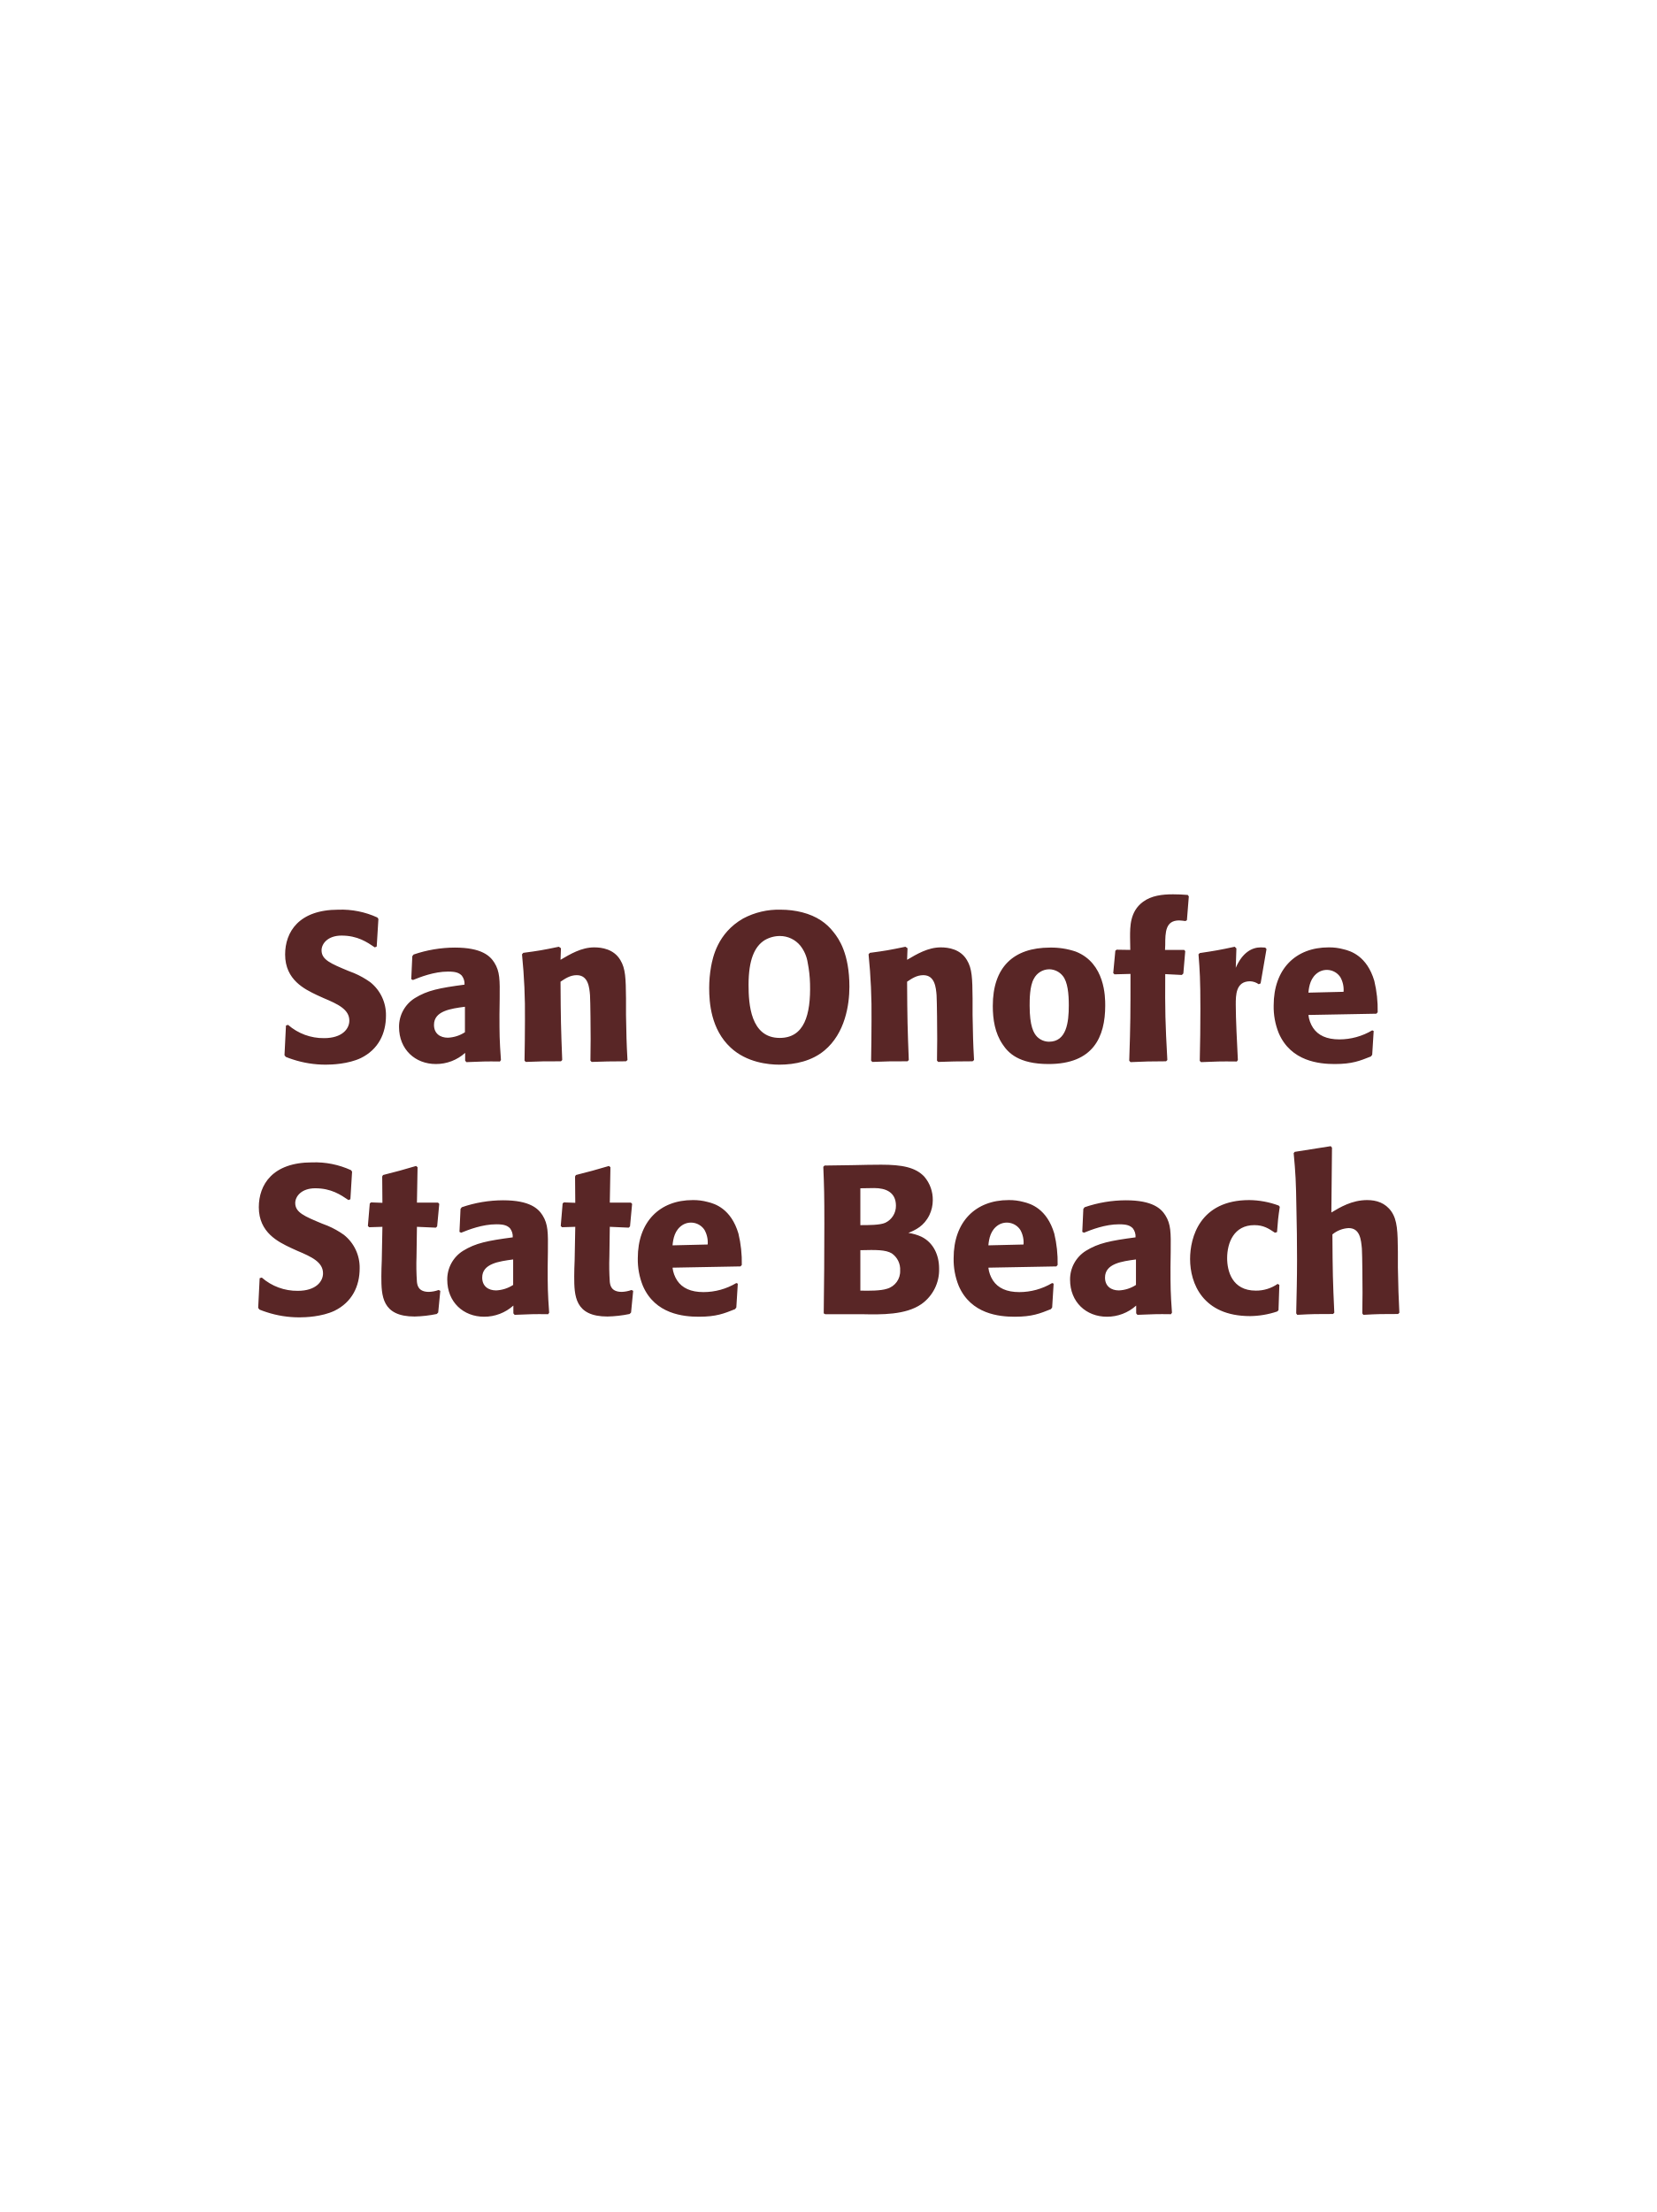
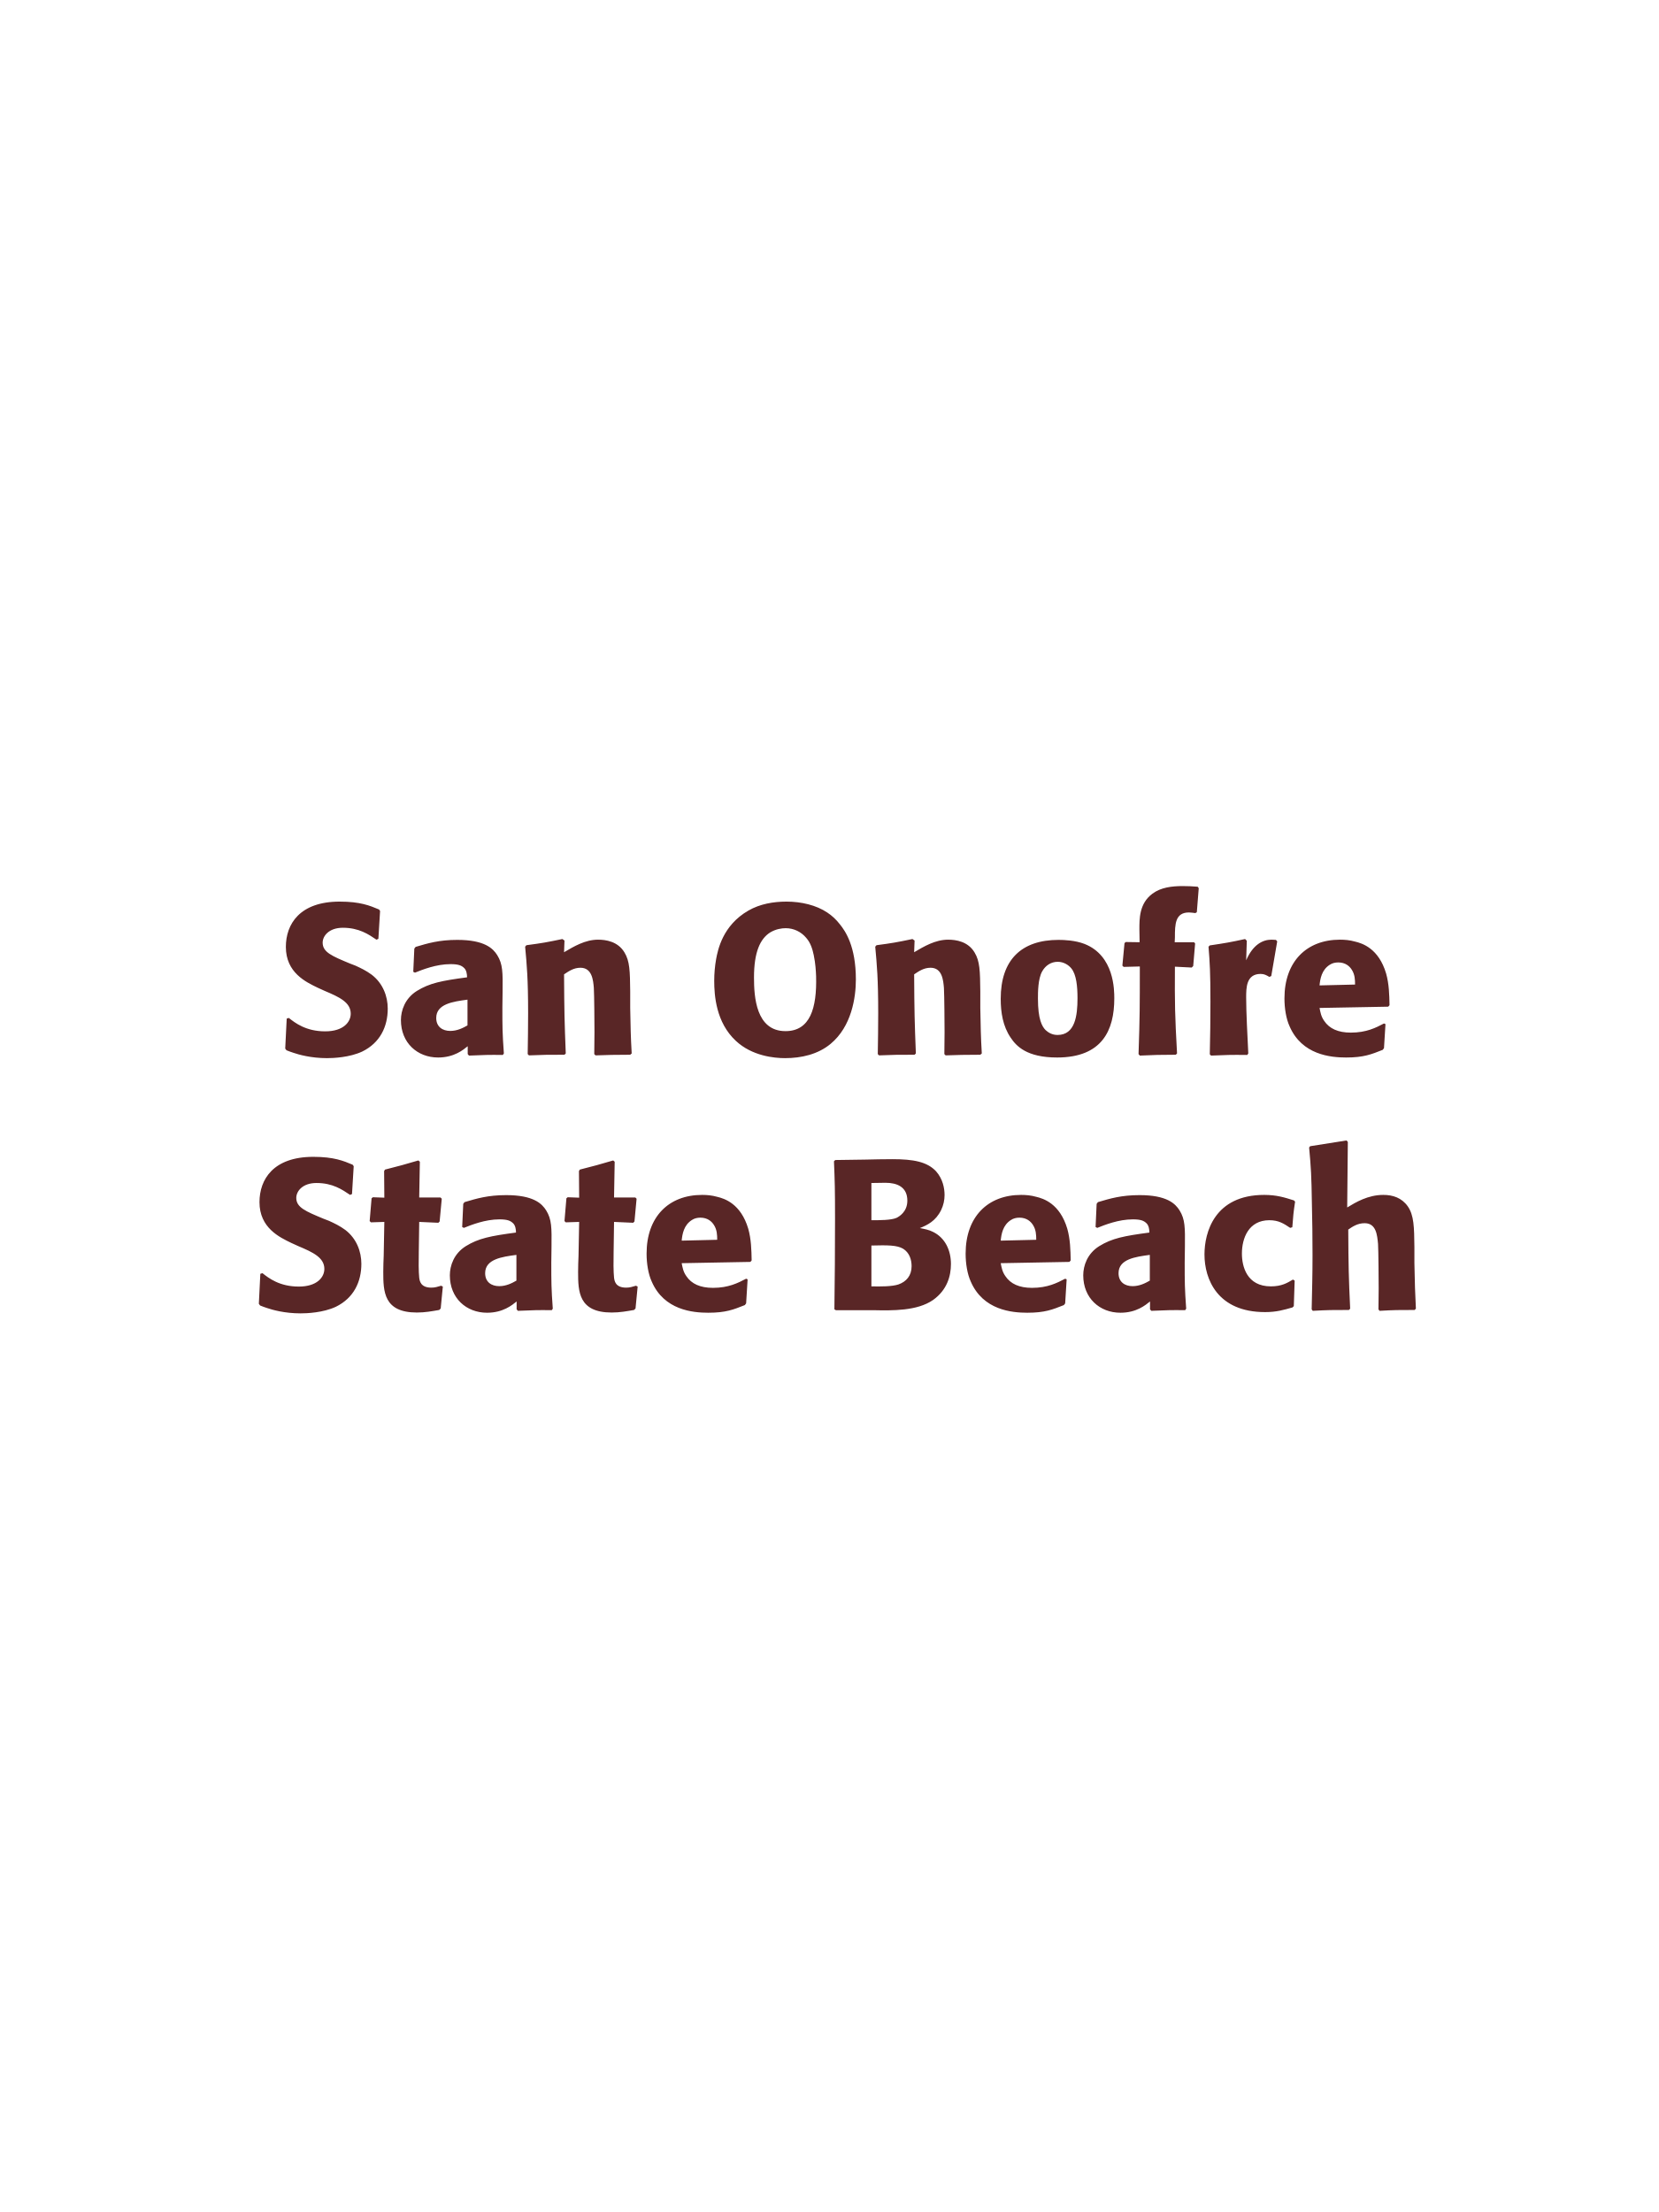
- <svg xmlns="http://www.w3.org/2000/svg" width="612" height="817" viewBox="0 0 612 817">
-   <defs>
-     <style>
-       .cls-1 {
-         fill: #592626;
-         fill-rule: evenodd;
-       }
-     </style>
-   </defs>
-   <path id="San_Onofre_State_Beach" data-name="San Onofre State Beach" class="cls-1" d="M128.738,358.623c-6.533-2.722-9.955-4.122-9.955-7.622,0-2.411,2.255-5.444,7.388-5.444,5.911,0,9.411,2.411,12.288,4.355l0.7-.311,0.623-10.188-0.389-.545A31.862,31.862,0,0,0,125,335.991c-14.621,0-19.676,8.244-19.676,16.566,0,9.41,7.31,12.832,11.666,14.932l2.566,1.167c5.367,2.255,9.489,4.2,9.489,8.322,0,2.955-2.567,6.455-9.333,6.455a19.842,19.842,0,0,1-13.3-4.9l-0.777.233-0.545,10.967,0.467,0.622c0.855,0.311,1.711.7,2.566,0.933a38.753,38.753,0,0,0,12.211,1.944c2.333,0,8.244-.233,12.91-2.411,6.534-3.188,9.333-9.1,9.333-15.71a15.415,15.415,0,0,0-5.833-12.366,31.471,31.471,0,0,0-5.988-3.344Zm55.843,10.266c0.078-7,.078-10.033-1.944-13.3-1.555-2.489-4.666-5.6-14.621-5.6a47.308,47.308,0,0,0-15.244,2.567l-0.467.622-0.389,8.477,0.623,0.311c2.722-1.089,7.777-3.111,12.988-3.111,2.877,0,4.044.467,5.055,1.478a4.9,4.9,0,0,1,1.011,3.344c-9.333,1.245-13.688,2.1-18.354,4.978a12.436,12.436,0,0,0-5.834,10.655c0,8.322,5.989,13.688,13.611,13.688a16.084,16.084,0,0,0,10.811-4.122v2.878l0.466,0.544c5.6-.233,7.311-0.311,12.366-0.233l0.389-.545c-0.544-7.621-.544-9.566-0.544-16.877Zm-12.832,12.366a12.6,12.6,0,0,1-6.3,2.022c-2.8,0-5.133-1.477-5.133-4.744,0-5.133,6.144-5.988,11.433-6.688v9.41Zm60.043,10.266c-0.388-6.844-.388-9.021-0.544-16.643v-6.067c-0.078-7.466-.156-11.044-2.1-14.232-2.411-4.045-6.844-4.667-9.644-4.667-4.744,0-8.866,2.489-12.444,4.589l0.156-4.278-0.778-.544c-5.989,1.244-7.311,1.478-13.144,2.255l-0.466.545a216.425,216.425,0,0,1,1.088,24.343c0,4.978-.077,9.955-0.155,14.933l0.467,0.466c5.6-.233,6.766-0.233,12.988-0.233l0.466-.467c-0.466-11.977-.544-15.01-0.622-28.932,1.633-1.088,3.5-2.411,5.989-2.411,4.277,0,4.666,4.589,4.9,7.389,0.155,2.567.233,13.222,0.233,16.177,0,2.644-.078,5.366-0.078,8.011l0.467,0.466c5.133-.155,6.455-0.233,12.677-0.233Zm76.145-47.208a19.117,19.117,0,0,0-4.667-4.356c-3.966-2.644-9.411-3.966-14.855-3.966a27.842,27.842,0,0,0-13.921,3.266c-9.489,5.444-11.2,14.466-11.822,17.733a45.523,45.523,0,0,0-.7,7.933c0,5.288.622,15.243,7.933,22.01,5.911,5.522,14,6.3,17.966,6.3,5.988,0,12.055-1.4,16.643-5.21,7.7-6.378,9.256-16.955,9.256-23.566C313.77,352.245,309.881,346.724,307.937,344.313Zm-12.289,4.977a13.462,13.462,0,0,1,2.722,6.3,46.218,46.218,0,0,1,.856,7.7c0.311,11.667-2.178,20.066-11.2,20.066-10.81,0-11.51-12.6-11.51-19.6,0-9.333,2.255-14.155,5.911-16.488a11.2,11.2,0,0,1,5.677-1.556A9.748,9.748,0,0,1,295.648,349.29Zm64.167,42.231c-0.389-6.844-.389-9.021-0.545-16.643v-6.067c-0.078-7.466-.155-11.044-2.1-14.232-2.411-4.045-6.844-4.667-9.644-4.667-4.744,0-8.866,2.489-12.444,4.589l0.156-4.278-0.778-.544c-5.988,1.244-7.31,1.478-13.144,2.255l-0.466.545a216.367,216.367,0,0,1,1.089,24.343c0,4.978-.078,9.955-0.156,14.933l0.467,0.466c5.6-.233,6.766-0.233,12.988-0.233l0.467-.467c-0.467-11.977-.545-15.01-0.623-28.932,1.634-1.088,3.5-2.411,5.989-2.411,4.278,0,4.666,4.589,4.9,7.389,0.155,2.567.233,13.222,0.233,16.177,0,2.644-.078,5.366-0.078,8.011l0.467,0.466c5.133-.155,6.455-0.233,12.677-0.233Zm48.455-20.143c0-3.033,0-15.633-10.888-19.91a27.961,27.961,0,0,0-9.489-1.478c-13.532,0-21.154,7.233-21.154,21.543,0,4.978.777,10.033,3.655,14.233,2.022,3.033,5.833,7.233,16.955,7.233C403.837,393,408.27,383.044,408.27,371.378Zm-13.455-.078c0,6.378-.855,13.455-7.311,13.455a6.288,6.288,0,0,1-4.355-1.789c-1.322-1.322-2.8-3.966-2.8-11.51,0-2.256,0-7.233,1.556-9.955a6.439,6.439,0,0,1,5.677-3.5,6.538,6.538,0,0,1,4.978,2.411C394.426,362.667,394.815,367.1,394.815,371.3Zm36.4,20.221c-0.778-14.154-.856-17.965-0.778-31.731l6.144,0.311,0.545-.545,0.7-8.244-0.388-.466H430.36l0.078-1.789c0-4.744.078-9.1,5.133-9.1,0.778,0,1.556.156,2.333,0.234l0.545-.312,0.7-8.788-0.389-.544c-1.867-.156-3.656-0.234-5.444-0.234-3.967,0-8.011.467-11.122,2.8-4.822,3.578-4.744,9.177-4.744,13.066l0.077,4.667-5.055-.078-0.467.389-0.777,8.244,0.466,0.466,5.911-.155c0,14.7,0,18.2-.466,32.043l0.466,0.544c5.289-.233,7.311-0.311,13.144-0.311Zm34.455-28.309,2.178-12.678-0.467-.544c-0.544,0-1.089-.078-1.633-0.078-3.189,0-6.767,1.789-9.255,7.544l0.233-7.155-0.622-.622c-5.756,1.244-7.233,1.478-12.911,2.333l-0.466.467c0.466,5.833.7,9.333,0.7,20.143,0,6.378-.078,12.755-0.234,19.21l0.467,0.467c5.755-.233,7-0.311,13.221-0.233l0.389-.545c-0.311-6.3-.777-15.088-0.777-20.454,0-3.5,0-8.633,5.288-8.633a5.826,5.826,0,0,1,3.189,1.089Zm41.222,17.343A23.769,23.769,0,0,1,494.76,383.9c-4.667,0-7.855-1.478-9.722-4.278a11,11,0,0,1-1.711-4.744l25.121-.467,0.467-.544a45.607,45.607,0,0,0-1.245-11.589c-2.722-9.177-8.71-11.044-11.355-11.666a19.933,19.933,0,0,0-5.522-.7c-12.21,0-20.3,8.011-20.3,21.466a25.873,25.873,0,0,0,1.867,10.188c4.511,10.5,15.088,11.433,20.688,11.433,6.455,0,9.255-1.167,13.377-2.8l0.467-.622,0.544-8.788Zm-23.566-13.921c0.233-2.411.778-5.678,3.733-7.544a5.969,5.969,0,0,1,8.089,1.866,9.511,9.511,0,0,1,1.166,5.367ZM119.015,451.956c-6.533-2.722-9.955-4.122-9.955-7.622,0-2.411,2.256-5.444,7.389-5.444,5.911,0,9.41,2.411,12.288,4.356l0.7-.312,0.622-10.188-0.389-.544a31.855,31.855,0,0,0-14.388-2.878c-14.621,0-19.677,8.244-19.677,16.566,0,9.411,7.311,12.833,11.666,14.933l2.567,1.166c5.366,2.256,9.488,4.2,9.488,8.322,0,2.955-2.566,6.455-9.332,6.455a19.84,19.84,0,0,1-13.3-4.9l-0.778.234-0.544,10.966,0.467,0.622c0.855,0.311,1.711.7,2.567,0.933a38.711,38.711,0,0,0,12.211,1.945c2.333,0,8.244-.234,12.91-2.411,6.533-3.189,9.333-9.1,9.333-15.711a15.415,15.415,0,0,0-5.833-12.366,31.581,31.581,0,0,0-5.988-3.344Zm43.012,24.5a11.68,11.68,0,0,1-3.578.7c-3.967,0-4.278-2.489-4.433-3.655a88.88,88.88,0,0,1-.156-9.411l0.156-10.966,7,0.311,0.467-.467,0.778-8.321-0.467-.467h-7.777l0.233-13.066-0.544-.467c-5.289,1.556-6.689,1.945-12.211,3.344l-0.311.545,0.078,9.722-4.2-.156-0.467.389-0.7,8.322,0.467,0.466,4.9-.155-0.233,12.366c-0.078,1.944-.156,3.889-0.156,5.911,0,7.155.156,14.855,12.288,14.855a45.19,45.19,0,0,0,8.167-.934l0.544-.544,0.778-8.011Zm40.366-14.233c0.077-7,.077-10.032-1.945-13.3-1.555-2.489-4.666-5.6-14.621-5.6a47.335,47.335,0,0,0-15.244,2.567l-0.467.622-0.389,8.477,0.623,0.312c2.722-1.089,7.777-3.111,12.988-3.111,2.878,0,4.044.466,5.055,1.477a4.9,4.9,0,0,1,1.011,3.345c-9.333,1.244-13.688,2.1-18.354,4.977a12.435,12.435,0,0,0-5.833,10.655c0,8.322,5.988,13.688,13.61,13.688a16.079,16.079,0,0,0,10.811-4.122v2.878l0.466,0.544c5.6-.233,7.311-0.311,12.366-0.233l0.389-.544c-0.544-7.622-.544-9.567-0.544-16.877ZM189.56,474.589a12.6,12.6,0,0,1-6.3,2.022c-2.8,0-5.133-1.478-5.133-4.745,0-5.133,6.144-5.988,11.433-6.688v9.411Zm43.711,1.866a11.669,11.669,0,0,1-3.578.7c-3.966,0-4.277-2.489-4.433-3.655a89.18,89.18,0,0,1-.155-9.411l0.155-10.966,7,0.311,0.467-.467,0.777-8.321-0.466-.467H225.26l0.234-13.066-0.545-.467c-5.288,1.556-6.688,1.945-12.21,3.344l-0.311.545,0.077,9.722-4.2-.156-0.466.389-0.7,8.322,0.467,0.466,4.9-.155-0.233,12.366c-0.078,1.944-.156,3.889-0.156,5.911,0,7.155.156,14.855,12.289,14.855a45.168,45.168,0,0,0,8.166-.934l0.544-.544,0.778-8.011ZM272,473.889a23.779,23.779,0,0,1-12.133,3.344c-4.667,0-7.855-1.478-9.722-4.278a11.01,11.01,0,0,1-1.711-4.744l25.121-.467,0.467-.544a45.6,45.6,0,0,0-1.245-11.588c-2.722-9.178-8.71-11.044-11.355-11.666a19.9,19.9,0,0,0-5.522-.7c-12.21,0-20.3,8.01-20.3,21.465a25.893,25.893,0,0,0,1.867,10.189c4.511,10.5,15.088,11.432,20.688,11.432,6.455,0,9.255-1.166,13.377-2.8L272,482.91l0.544-8.788Zm-23.566-13.922c0.233-2.411.778-5.677,3.733-7.544a5.969,5.969,0,0,1,8.089,1.867,9.5,9.5,0,0,1,1.166,5.366ZM318.36,485.4c7.233,0.156,16.177.311,22.01-3.733a15.459,15.459,0,0,0,6.533-13.144c0-4.977-2.1-9.566-6.533-11.744a17.2,17.2,0,0,0-4.822-1.4c2.645-1.088,5.756-2.488,7.778-6.61a12.624,12.624,0,0,0,1.244-5.445,13.055,13.055,0,0,0-3.111-8.71c-3.266-3.5-8.322-4.433-15.944-4.433-2.644,0-7.388.077-10.032,0.155l-10.889.156-0.466.466c0.311,7.467.388,10.344,0.388,21.077,0,11.044-.077,22.01-0.233,33.054l0.545,0.311H318.36Zm-0.544-23.643c5.911-.156,9.333-0.156,11.588,1.166a7.17,7.17,0,0,1,3.111,6.378,6.685,6.685,0,0,1-4.822,6.688c-2.333.778-6.533,0.778-9.877,0.7V461.756Zm0-22.866c1.633,0,3.811-.078,5.133-0.078,4.2,0,8.011,1.478,8.011,6.533a6.868,6.868,0,0,1-3.967,6.3c-1.944.856-6.066,0.856-9.177,0.856V438.89Zm70.854,35a23.772,23.772,0,0,1-12.132,3.344c-4.667,0-7.856-1.478-9.722-4.278a11,11,0,0,1-1.711-4.744l25.121-.467,0.466-.544a45.548,45.548,0,0,0-1.244-11.588c-2.722-9.178-8.711-11.044-11.355-11.666a19.9,19.9,0,0,0-5.522-.7c-12.21,0-20.3,8.01-20.3,21.465a25.875,25.875,0,0,0,1.867,10.189c4.511,10.5,15.088,11.432,20.688,11.432,6.455,0,9.255-1.166,13.377-2.8l0.466-.623,0.545-8.788Zm-23.565-13.922c0.233-2.411.778-5.677,3.733-7.544a5.967,5.967,0,0,1,8.088,1.867,9.5,9.5,0,0,1,1.167,5.366Zm67.354,2.255c0.078-7,.078-10.032-1.944-13.3-1.556-2.489-4.667-5.6-14.622-5.6a47.333,47.333,0,0,0-15.243,2.567l-0.467.622-0.389,8.477,0.622,0.312c2.722-1.089,7.778-3.111,12.989-3.111,2.877,0,4.044.466,5.055,1.477a4.9,4.9,0,0,1,1.011,3.345c-9.333,1.244-13.688,2.1-18.355,4.977a12.437,12.437,0,0,0-5.833,10.655c0,8.322,5.989,13.688,13.611,13.688a16.074,16.074,0,0,0,10.81-4.122v2.878l0.467,0.544c5.6-.233,7.311-0.311,12.366-0.233l0.389-.544c-0.545-7.622-.545-9.567-0.545-16.877Zm-12.832,12.367a12.6,12.6,0,0,1-6.3,2.022c-2.8,0-5.133-1.478-5.133-4.745,0-5.133,6.144-5.988,11.433-6.688v9.411Zm52.344-.389a13.856,13.856,0,0,1-8.089,2.488c-8.788,0-10.577-7.31-10.577-11.977,0-5.677,2.489-12.21,10.033-12.21,3.422,0,5.288,1.244,7.622,2.8l0.777-.234c0.311-4.122.389-5.211,1.011-9.333l-0.389-.466a32.328,32.328,0,0,0-10.888-2.022c-18.277,0-21.854,13.843-21.854,21.776,0,8.944,4.666,21.077,22.165,21.077a32.581,32.581,0,0,0,10.033-1.711l0.467-.467,0.311-9.332Zm44.955,10.655c-0.311-6.378-.389-8.555-0.545-16.644v-5.833c-0.077-7.389-.155-11.666-2.411-14.933-2.255-3.188-5.522-4.2-8.944-4.2-5.677,0-10.11,2.722-13.221,4.588l0.233-23.954-0.467-.545-13.3,2.1-0.389.467c0.7,7.544.856,10.344,1.011,20.377q0.234,9.448.234,18.9c0,7.7-.156,12.288-0.312,19.91l0.389,0.544c5.756-.311,6.922-0.311,13.222-0.311l0.467-.466c-0.545-11.666-.623-15.166-0.7-28.932a10.269,10.269,0,0,1,5.988-2.333c4.278,0,4.589,4.433,4.9,7.544,0.156,2.411.233,13.455,0.233,16.332,0,2.567-.077,5.055-0.077,7.622l0.388,0.544c5.6-.311,6.845-0.311,12.833-0.311Z" />
+ <svg xmlns="http://www.w3.org/2000/svg" width="975" height="1300" viewBox="0 0 975 1300">
+   <path fill-rule="nonzero" fill="rgb(34.902%, 14.902%, 14.902%)" fill-opacity="1" d="M 205.625 566.25 C 195.125 561.875 189.625 559.625 189.625 554 C 189.625 550.125 193.25 545.25 201.5 545.25 C 211 545.25 216.625 549.125 221.25 552.25 L 222.375 551.75 L 223.375 535.375 L 222.75 534.5 C 217.375 532.25 211.75 529.875 199.625 529.875 C 176.125 529.875 168 543.125 168 556.5 C 168 571.625 179.75 577.125 186.75 580.5 L 190.875 582.375 C 199.5 586 206.125 589.125 206.125 595.75 C 206.125 600.5 202 606.125 191.125 606.125 C 179.75 606.125 173.375 601.125 169.75 598.25 L 168.5 598.625 L 167.625 616.25 L 168.375 617.25 C 169.75 617.75 171.125 618.375 172.5 618.75 C 175.375 619.75 182.75 621.875 192.125 621.875 C 195.875 621.875 205.375 621.5 212.875 618 C 223.375 612.875 227.875 603.375 227.875 592.75 C 227.875 585.625 225.125 578 218.5 572.875 C 215.125 570.375 211.875 568.875 208.875 567.5 Z M 295.375 582.75 C 295.5 571.5 295.5 566.625 292.25 561.375 C 289.75 557.375 284.75 552.375 268.75 552.375 C 258 552.375 251.375 554.375 244.25 556.5 L 243.5 557.5 L 242.875 571.125 L 243.875 571.625 C 248.25 569.875 256.375 566.625 264.75 566.625 C 269.375 566.625 271.25 567.375 272.875 569 C 274.125 570.25 274.5 572.5 274.5 574.375 C 259.5 576.375 252.5 577.75 245 582.375 C 238 586.75 235.625 593.875 235.625 599.5 C 235.625 612.875 245.25 621.5 257.5 621.5 C 266.875 621.5 272.25 617 274.875 614.875 L 274.875 619.5 L 275.625 620.375 C 284.625 620 287.375 619.875 295.5 620 L 296.125 619.125 C 295.25 606.875 295.25 603.75 295.25 592 L 295.375 582.75 M 274.75 602.625 C 272.125 604.125 268.75 605.875 264.625 605.875 C 260.125 605.875 256.375 603.5 256.375 598.25 C 256.375 590 266.25 588.625 274.75 587.5 Z M 371.25 619.125 C 370.625 608.125 370.625 604.625 370.375 592.375 L 370.375 582.625 C 370.25 570.625 370.125 564.875 367 559.75 C 363.125 553.25 356 552.25 351.5 552.25 C 343.875 552.25 337.25 556.25 331.5 559.625 L 331.75 552.75 L 330.5 551.875 C 320.875 553.875 318.75 554.25 309.375 555.5 L 308.625 556.375 C 309.625 567.25 310.375 575.125 310.375 595.5 C 310.375 603.5 310.25 611.5 310.125 619.5 L 310.875 620.25 C 319.875 619.875 321.75 619.875 331.75 619.875 L 332.5 619.125 C 331.75 599.875 331.625 595 331.5 572.625 C 334.125 570.875 337.125 568.75 341.125 568.75 C 348 568.75 348.625 576.125 349 580.625 C 349.25 584.75 349.375 601.875 349.375 606.625 C 349.375 610.875 349.25 615.25 349.25 619.5 L 350 620.25 C 358.25 620 360.375 619.875 370.375 619.875 Z M 493.625 543.25 C 491.5 540.5 489 538.125 486.125 536.25 C 479.75 532 471 529.875 462.25 529.875 C 454.5 529.875 446.625 531.25 439.875 535.125 C 424.625 543.875 421.875 558.375 420.875 563.625 C 420.125 567.875 419.75 572.125 419.75 576.375 C 419.75 584.875 420.75 600.875 432.5 611.75 C 442 620.625 455 621.875 461.375 621.875 C 471 621.875 480.75 619.625 488.125 613.5 C 500.5 603.25 503 586.25 503 575.625 C 503 556 496.75 547.125 493.625 543.25 M 473.875 551.25 C 476.375 554.125 477.5 557.75 478.25 561.375 C 479.25 566.125 479.5 570.625 479.625 573.75 C 480.125 592.5 476.125 606 461.625 606 C 444.25 606 443.125 585.75 443.125 574.5 C 443.125 559.5 446.75 551.75 452.625 548 C 456 546 459.375 545.5 461.75 545.5 C 466.5 545.5 470.875 547.625 473.875 551.25 Z M 577 619.125 C 576.375 608.125 576.375 604.625 576.125 592.375 L 576.125 582.625 C 576 570.625 575.875 564.875 572.75 559.75 C 568.875 553.25 561.75 552.25 557.25 552.25 C 549.625 552.25 543 556.25 537.25 559.625 L 537.5 552.75 L 536.25 551.875 C 526.625 553.875 524.5 554.25 515.125 555.5 L 514.375 556.375 C 515.375 567.25 516.125 575.125 516.125 595.5 C 516.125 603.5 516 611.5 515.875 619.5 L 516.625 620.25 C 525.625 619.875 527.5 619.875 537.5 619.875 L 538.25 619.125 C 537.5 599.875 537.375 595 537.25 572.625 C 539.875 570.875 542.875 568.75 546.875 568.75 C 553.75 568.75 554.375 576.125 554.75 580.625 C 555 584.75 555.125 601.875 555.125 606.625 C 555.125 610.875 555 615.25 555 619.5 L 555.75 620.25 C 564 620 566.125 619.875 576.125 619.875 Z M 654.875 586.75 C 654.875 581.875 654.875 561.625 637.375 554.75 C 631.875 552.625 625.375 552.375 622.125 552.375 C 600.375 552.375 588.125 564 588.125 587 C 588.125 595 589.375 603.125 594 609.875 C 597.25 614.75 603.375 621.5 621.25 621.5 C 647.75 621.5 654.875 605.5 654.875 586.75 M 633.25 586.625 C 633.25 596.875 631.875 608.25 621.5 608.25 C 618.25 608.25 616 606.75 614.5 605.375 C 612.375 603.25 610 599 610 586.875 C 610 583.25 610 575.25 612.5 570.875 C 614.375 567.5 617.625 565.25 621.625 565.25 C 625.125 565.25 628 567.125 629.625 569.125 C 632.625 572.75 633.25 579.875 633.25 586.625 Z M 691.75 619.125 C 690.5 596.375 690.375 590.25 690.5 568.125 L 700.375 568.625 L 701.25 567.75 L 702.375 554.5 L 701.75 553.75 L 690.375 553.75 L 690.5 550.875 C 690.5 543.25 690.625 536.25 698.75 536.25 C 700 536.25 701.25 536.5 702.5 536.625 L 703.375 536.125 L 704.5 522 L 703.875 521.125 C 700.875 520.875 698 520.75 695.125 520.75 C 688.75 520.75 682.25 521.5 677.25 525.25 C 669.5 531 669.625 540 669.625 546.25 L 669.75 553.75 L 661.625 553.625 L 660.875 554.25 L 659.625 567.5 L 660.375 568.25 L 669.875 568 C 669.875 591.625 669.875 597.25 669.125 619.5 L 669.875 620.375 C 678.375 620 681.625 619.875 691 619.875 Z M 747.125 573.625 L 750.625 553.25 L 749.875 552.375 C 749 552.375 748.125 552.25 747.25 552.25 C 742.125 552.25 736.375 555.125 732.375 564.375 L 732.75 552.875 L 731.75 551.875 C 722.5 553.875 720.125 554.25 711 555.625 L 710.25 556.375 C 711 565.75 711.375 571.375 711.375 588.75 C 711.375 599 711.25 609.25 711 619.625 L 711.75 620.375 C 721 620 723 619.875 733 620 L 733.625 619.125 C 733.125 609 732.375 594.875 732.375 586.25 C 732.375 580.625 732.375 572.375 740.875 572.375 C 743 572.375 744.25 573.125 746 574.125 Z M 813.375 601.5 C 808.625 604 803 606.875 793.875 606.875 C 786.375 606.875 781.25 604.5 778.25 600 C 776.375 597.375 776 594.875 775.5 592.375 L 815.875 591.625 L 816.625 590.75 C 816.5 584.625 816.375 578.375 814.625 572.125 C 810.25 557.375 800.625 554.375 796.375 553.375 C 793.25 552.5 790.375 552.25 787.5 552.25 C 767.875 552.25 754.875 565.125 754.875 586.75 C 754.875 592.625 755.875 598.75 757.875 603.125 C 765.125 620 782.125 621.5 791.125 621.5 C 801.5 621.5 806 619.625 812.625 617 L 813.375 616 L 814.25 601.875 L 813.375 601.5 M 775.5 579.125 C 775.875 575.25 776.75 570 781.5 567 C 783 566 784.75 565.625 786.5 565.625 C 790.625 565.625 793.125 567.75 794.5 570 C 796.25 572.75 796.375 575.75 796.375 578.625 Z M 820.625 620 " />
+   <path fill-rule="nonzero" fill="rgb(34.902%, 14.902%, 14.902%)" fill-opacity="1" d="M 190.125 716.25 C 179.625 711.875 174.125 709.625 174.125 704 C 174.125 700.125 177.75 695.25 186 695.25 C 195.5 695.25 201.125 699.125 205.75 702.25 L 206.875 701.75 L 207.875 685.375 L 207.25 684.5 C 201.875 682.25 196.25 679.875 184.125 679.875 C 160.625 679.875 152.5 693.125 152.5 706.5 C 152.5 721.625 164.25 727.125 171.25 730.5 L 175.375 732.375 C 184 736 190.625 739.125 190.625 745.75 C 190.625 750.5 186.5 756.125 175.625 756.125 C 164.25 756.125 157.875 751.125 154.25 748.25 L 153 748.625 L 152.125 766.25 L 152.875 767.25 C 154.25 767.75 155.625 768.375 157 768.75 C 159.875 769.75 167.25 771.875 176.625 771.875 C 180.375 771.875 189.875 771.5 197.375 768 C 207.875 762.875 212.375 753.375 212.375 742.75 C 212.375 735.625 209.625 728 203 722.875 C 199.625 720.375 196.375 718.875 193.375 717.5 Z M 259.25 755.625 C 257.125 756.25 255.625 756.75 253.5 756.75 C 247.125 756.75 246.625 752.75 246.375 750.875 C 246 747.625 246 740.75 246.125 735.75 L 246.375 718.125 L 257.625 718.625 L 258.375 717.875 L 259.625 704.5 L 258.875 703.75 L 246.375 703.75 L 246.75 682.75 L 245.875 682 C 237.375 684.5 235.125 685.125 226.25 687.375 L 225.75 688.25 L 225.875 703.875 L 219.125 703.625 L 218.375 704.25 L 217.25 717.625 L 218 718.375 L 225.875 718.125 L 225.5 738 C 225.375 741.125 225.25 744.25 225.25 747.5 C 225.25 759 225.5 771.375 245 771.375 C 249.875 771.375 253.75 770.625 258.125 769.875 L 259 769 L 260.25 756.125 Z M 324.125 732.75 C 324.25 721.5 324.25 716.625 321 711.375 C 318.5 707.375 313.5 702.375 297.5 702.375 C 286.75 702.375 280.125 704.375 273 706.5 L 272.25 707.5 L 271.625 721.125 L 272.625 721.625 C 277 719.875 285.125 716.625 293.5 716.625 C 298.125 716.625 300 717.375 301.625 719 C 302.875 720.25 303.25 722.5 303.25 724.375 C 288.25 726.375 281.25 727.75 273.75 732.375 C 266.75 736.75 264.375 743.875 264.375 749.5 C 264.375 762.875 274 771.5 286.25 771.5 C 295.625 771.5 301 767 303.625 764.875 L 303.625 769.5 L 304.375 770.375 C 313.375 770 316.125 769.875 324.25 770 L 324.875 769.125 C 324 756.875 324 753.75 324 742 L 324.125 732.75 M 303.5 752.625 C 300.875 754.125 297.5 755.875 293.375 755.875 C 288.875 755.875 285.125 753.5 285.125 748.25 C 285.125 740 295 738.625 303.5 737.5 Z M 373.75 755.625 C 371.625 756.25 370.125 756.75 368 756.75 C 361.625 756.75 361.125 752.75 360.875 750.875 C 360.5 747.625 360.5 740.75 360.625 735.75 L 360.875 718.125 L 372.125 718.625 L 372.875 717.875 L 374.125 704.5 L 373.375 703.75 L 360.875 703.75 L 361.25 682.75 L 360.375 682 C 351.875 684.5 349.625 685.125 340.75 687.375 L 340.25 688.25 L 340.375 703.875 L 333.625 703.625 L 332.875 704.25 L 331.75 717.625 L 332.5 718.375 L 340.375 718.125 L 340 738 C 339.875 741.125 339.75 744.25 339.75 747.5 C 339.75 759 340 771.375 359.5 771.375 C 364.375 771.375 368.25 770.625 372.625 769.875 L 373.5 769 L 374.75 756.125 Z M 438.5 751.5 C 433.75 754 428.125 756.875 419 756.875 C 411.5 756.875 406.375 754.5 403.375 750 C 401.5 747.375 401.125 744.875 400.625 742.375 L 441 741.625 L 441.75 740.75 C 441.625 734.625 441.5 728.375 439.75 722.125 C 435.375 707.375 425.75 704.375 421.5 703.375 C 418.375 702.5 415.5 702.25 412.625 702.25 C 393 702.25 380 715.125 380 736.75 C 380 742.625 381 748.75 383 753.125 C 390.25 770 407.25 771.5 416.25 771.5 C 426.625 771.5 431.125 769.625 437.75 767 L 438.5 766 L 439.375 751.875 L 438.5 751.5 M 400.625 729.125 C 401 725.25 401.875 720 406.625 717 C 408.125 716 409.875 715.625 411.625 715.625 C 415.75 715.625 418.25 717.75 419.625 720 C 421.375 722.75 421.5 725.75 421.5 728.625 Z M 513 770 C 524.625 770.25 539 770.5 548.375 764 C 556.625 758.125 558.875 749.875 558.875 742.875 C 558.875 734.875 555.5 727.5 548.375 724 C 546 722.75 543.25 722.25 540.625 721.75 C 544.875 720 549.875 717.75 553.125 711.125 C 554.5 708.25 555.125 705.25 555.125 702.375 C 555.125 698.375 554.125 692.875 550.125 688.375 C 544.875 682.75 536.75 681.25 524.5 681.25 C 520.25 681.25 512.625 681.375 508.375 681.5 L 490.875 681.75 L 490.125 682.5 C 490.625 694.5 490.75 699.125 490.75 716.375 C 490.75 734.125 490.625 751.75 490.375 769.5 L 491.25 770 L 513 770 M 512.125 732 C 521.625 731.75 527.125 731.75 530.75 733.875 C 534.375 736.125 535.75 740.125 535.75 744.125 C 535.75 749.75 532.625 753.25 528 754.875 C 524.25 756.125 517.5 756.125 512.125 756 L 512.125 732 M 512.125 695.25 C 514.75 695.25 518.25 695.125 520.375 695.125 C 527.125 695.125 533.25 697.5 533.25 705.625 C 533.25 712.25 528.375 715 526.875 715.75 C 523.75 717.125 517.125 717.125 512.125 717.125 Z M 626 751.5 C 621.25 754 615.625 756.875 606.5 756.875 C 599 756.875 593.875 754.5 590.875 750 C 589 747.375 588.625 744.875 588.125 742.375 L 628.5 741.625 L 629.25 740.75 C 629.125 734.625 629 728.375 627.25 722.125 C 622.875 707.375 613.25 704.375 609 703.375 C 605.875 702.5 603 702.25 600.125 702.25 C 580.5 702.25 567.5 715.125 567.5 736.75 C 567.5 742.625 568.5 748.75 570.5 753.125 C 577.75 770 594.75 771.5 603.75 771.5 C 614.125 771.5 618.625 769.625 625.25 767 L 626 766 L 626.875 751.875 L 626 751.5 M 588.125 729.125 C 588.5 725.25 589.375 720 594.125 717 C 595.625 716 597.375 715.625 599.125 715.625 C 603.25 715.625 605.75 717.75 607.125 720 C 608.875 722.75 609 725.75 609 728.625 Z M 696.375 732.75 C 696.5 721.5 696.5 716.625 693.25 711.375 C 690.75 707.375 685.75 702.375 669.75 702.375 C 659 702.375 652.375 704.375 645.25 706.5 L 644.5 707.5 L 643.875 721.125 L 644.875 721.625 C 649.25 719.875 657.375 716.625 665.75 716.625 C 670.375 716.625 672.25 717.375 673.875 719 C 675.125 720.25 675.5 722.5 675.5 724.375 C 660.5 726.375 653.5 727.75 646 732.375 C 639 736.75 636.625 743.875 636.625 749.5 C 636.625 762.875 646.25 771.5 658.5 771.5 C 667.875 771.5 673.25 767 675.875 764.875 L 675.875 769.5 L 676.625 770.375 C 685.625 770 688.375 769.875 696.5 770 L 697.125 769.125 C 696.25 756.875 696.25 753.75 696.25 742 L 696.375 732.75 M 675.75 752.625 C 673.125 754.125 669.75 755.875 665.625 755.875 C 661.125 755.875 657.375 753.5 657.375 748.25 C 657.375 740 667.25 738.625 675.75 737.5 Z M 759.875 752 C 756.5 754 753.25 756 746.875 756 C 732.75 756 729.875 744.25 729.875 736.75 C 729.875 727.625 733.875 717.125 746 717.125 C 751.5 717.125 754.5 719.125 758.25 721.625 L 759.5 721.25 C 760 714.625 760.125 712.875 761.125 706.25 L 760.5 705.5 C 755 703.75 750.25 702.25 743 702.25 C 713.625 702.25 707.875 724.5 707.875 737.25 C 707.875 751.625 715.375 771.125 743.5 771.125 C 750.125 771.125 754.375 769.875 759.625 768.375 L 760.375 767.625 L 760.875 752.625 Z M 832.125 769.125 C 831.625 758.875 831.5 755.375 831.25 742.375 L 831.25 733 C 831.125 721.125 831 714.25 827.375 709 C 823.75 703.875 818.5 702.25 813 702.25 C 803.875 702.25 796.75 706.625 791.75 709.625 L 792.125 671.125 L 791.375 670.25 L 770 673.625 L 769.375 674.375 C 770.5 686.5 770.75 691 771 707.125 C 771.25 717.25 771.375 727.375 771.375 737.5 C 771.375 749.875 771.125 757.25 770.875 769.5 L 771.5 770.375 C 780.75 769.875 782.625 769.875 792.75 769.875 L 793.5 769.125 C 792.625 750.375 792.5 744.75 792.375 722.625 C 794.75 721 797.75 718.875 802 718.875 C 808.875 718.875 809.375 726 809.875 731 C 810.125 734.875 810.25 752.625 810.25 757.25 C 810.25 761.375 810.125 765.375 810.125 769.5 L 810.75 770.375 C 819.75 769.875 821.75 769.875 831.375 769.875 Z M 838.875 770 " />
</svg>
